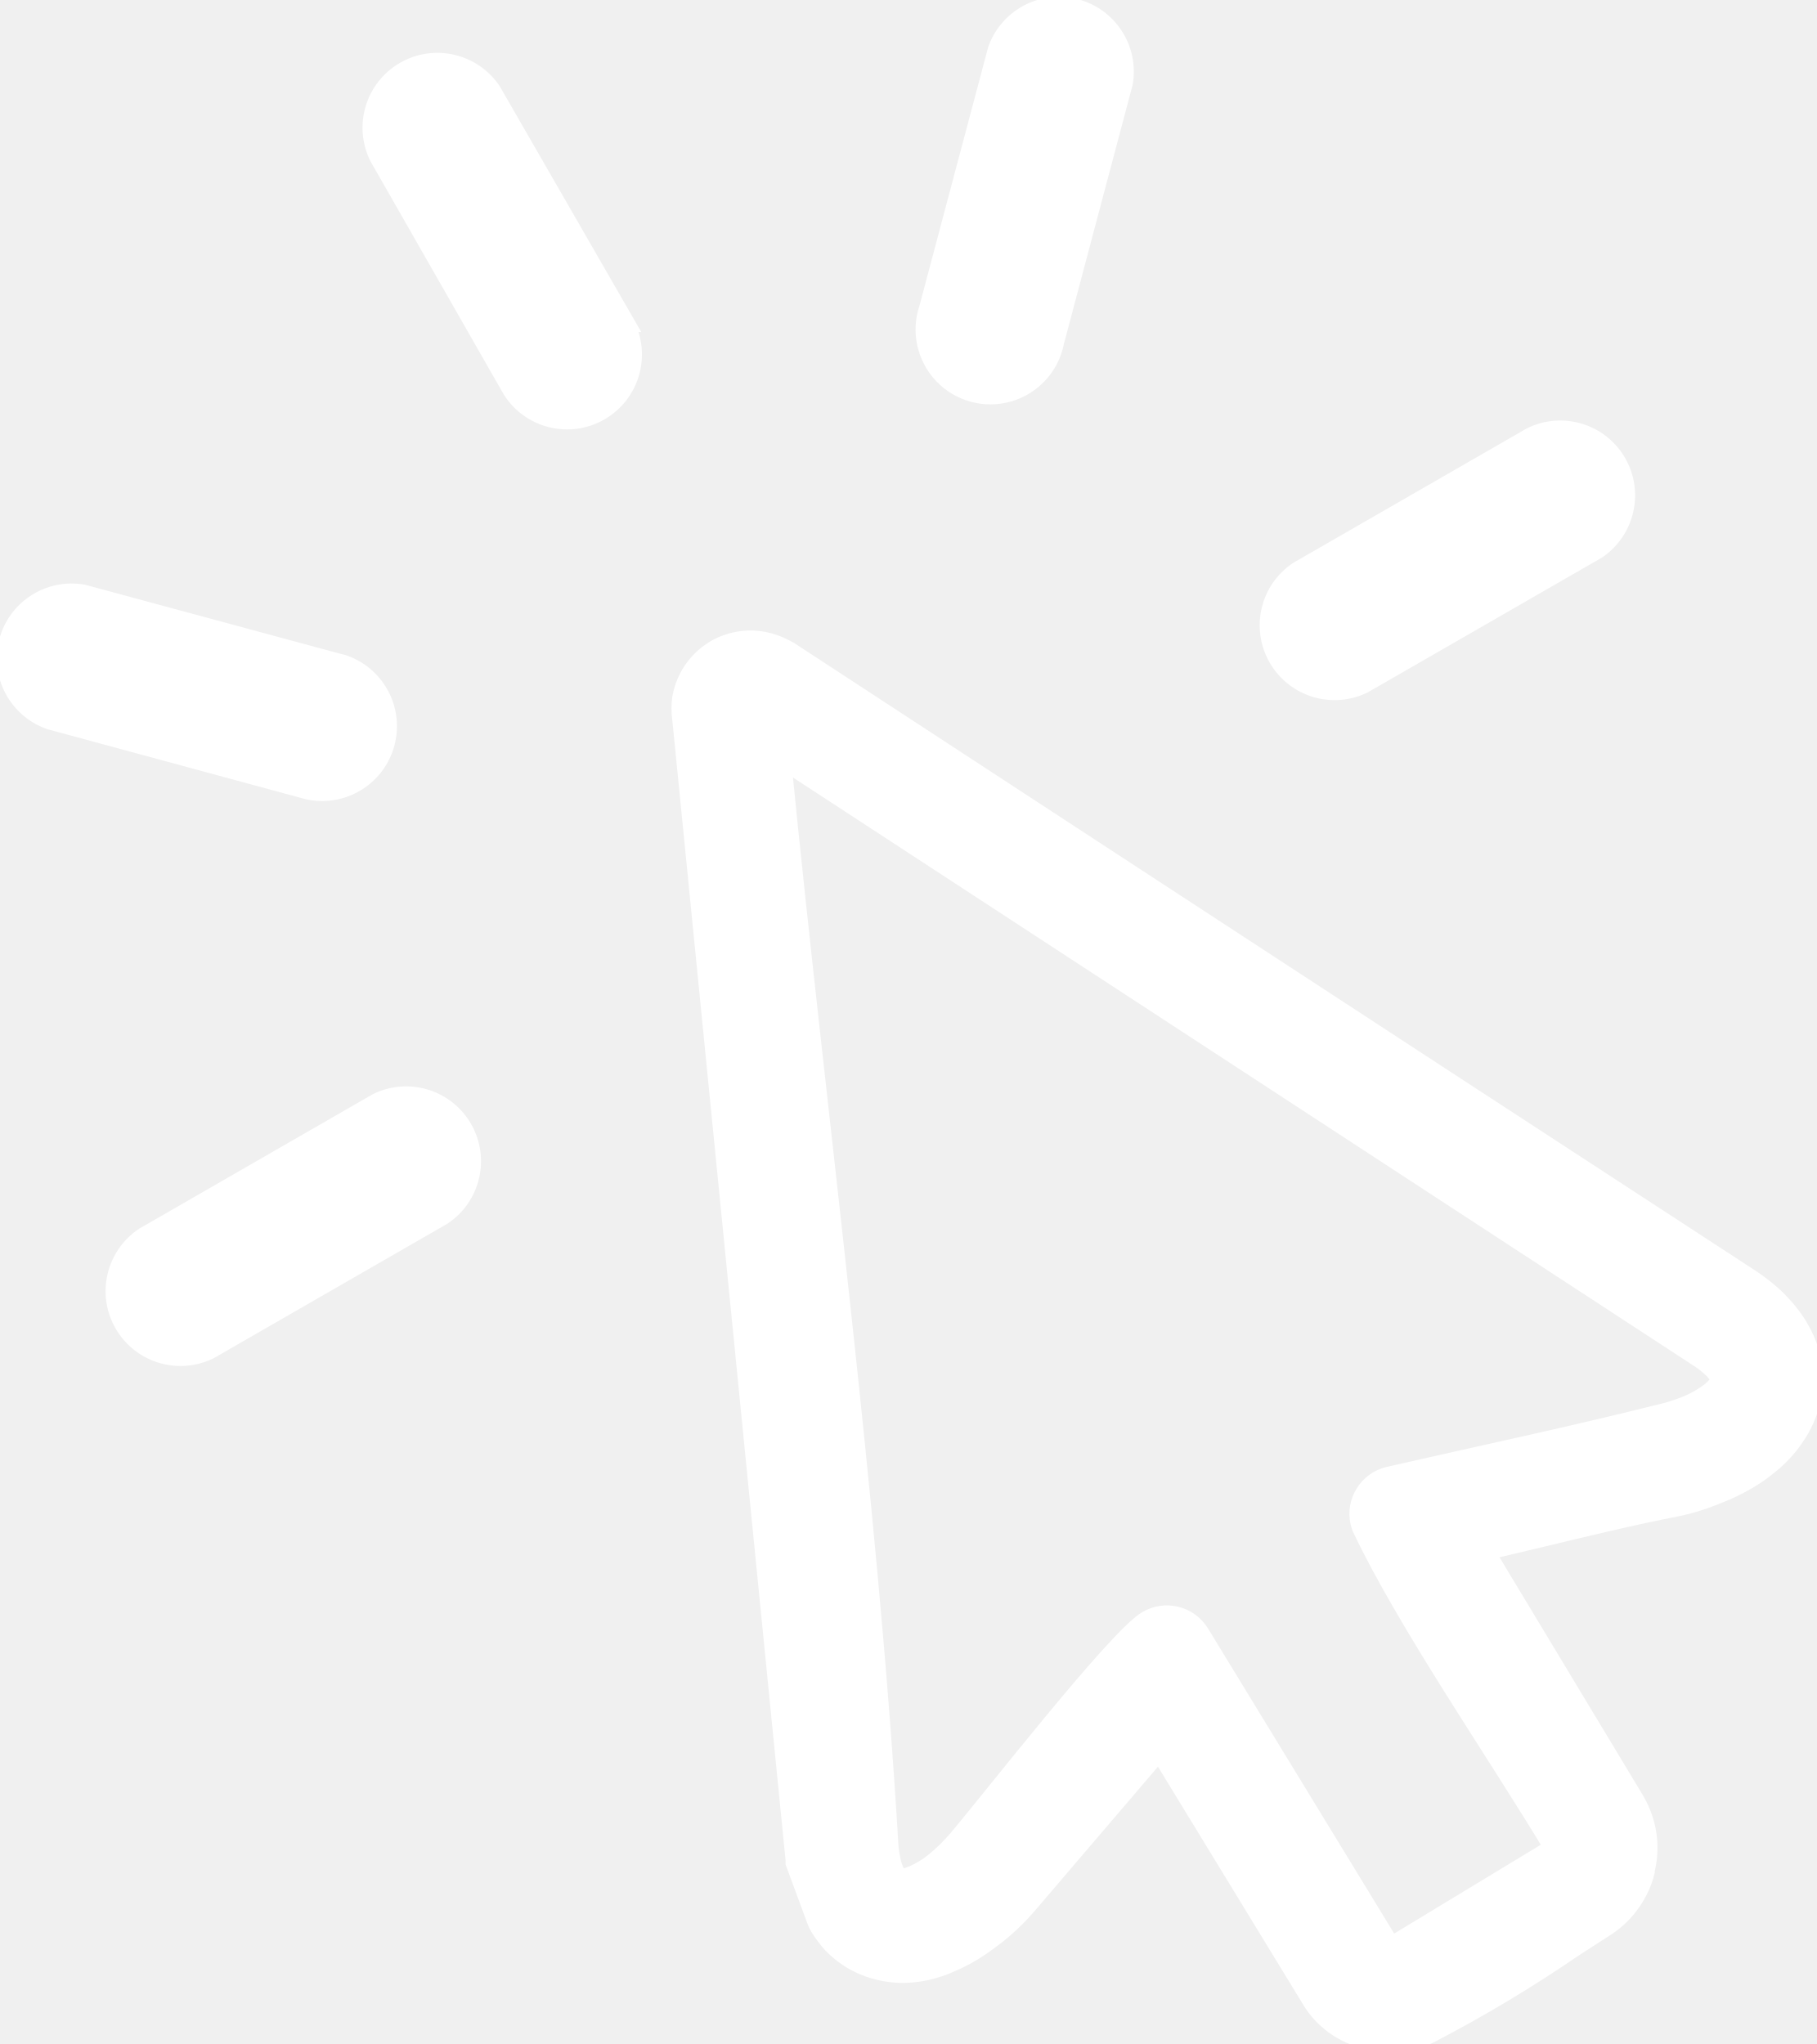
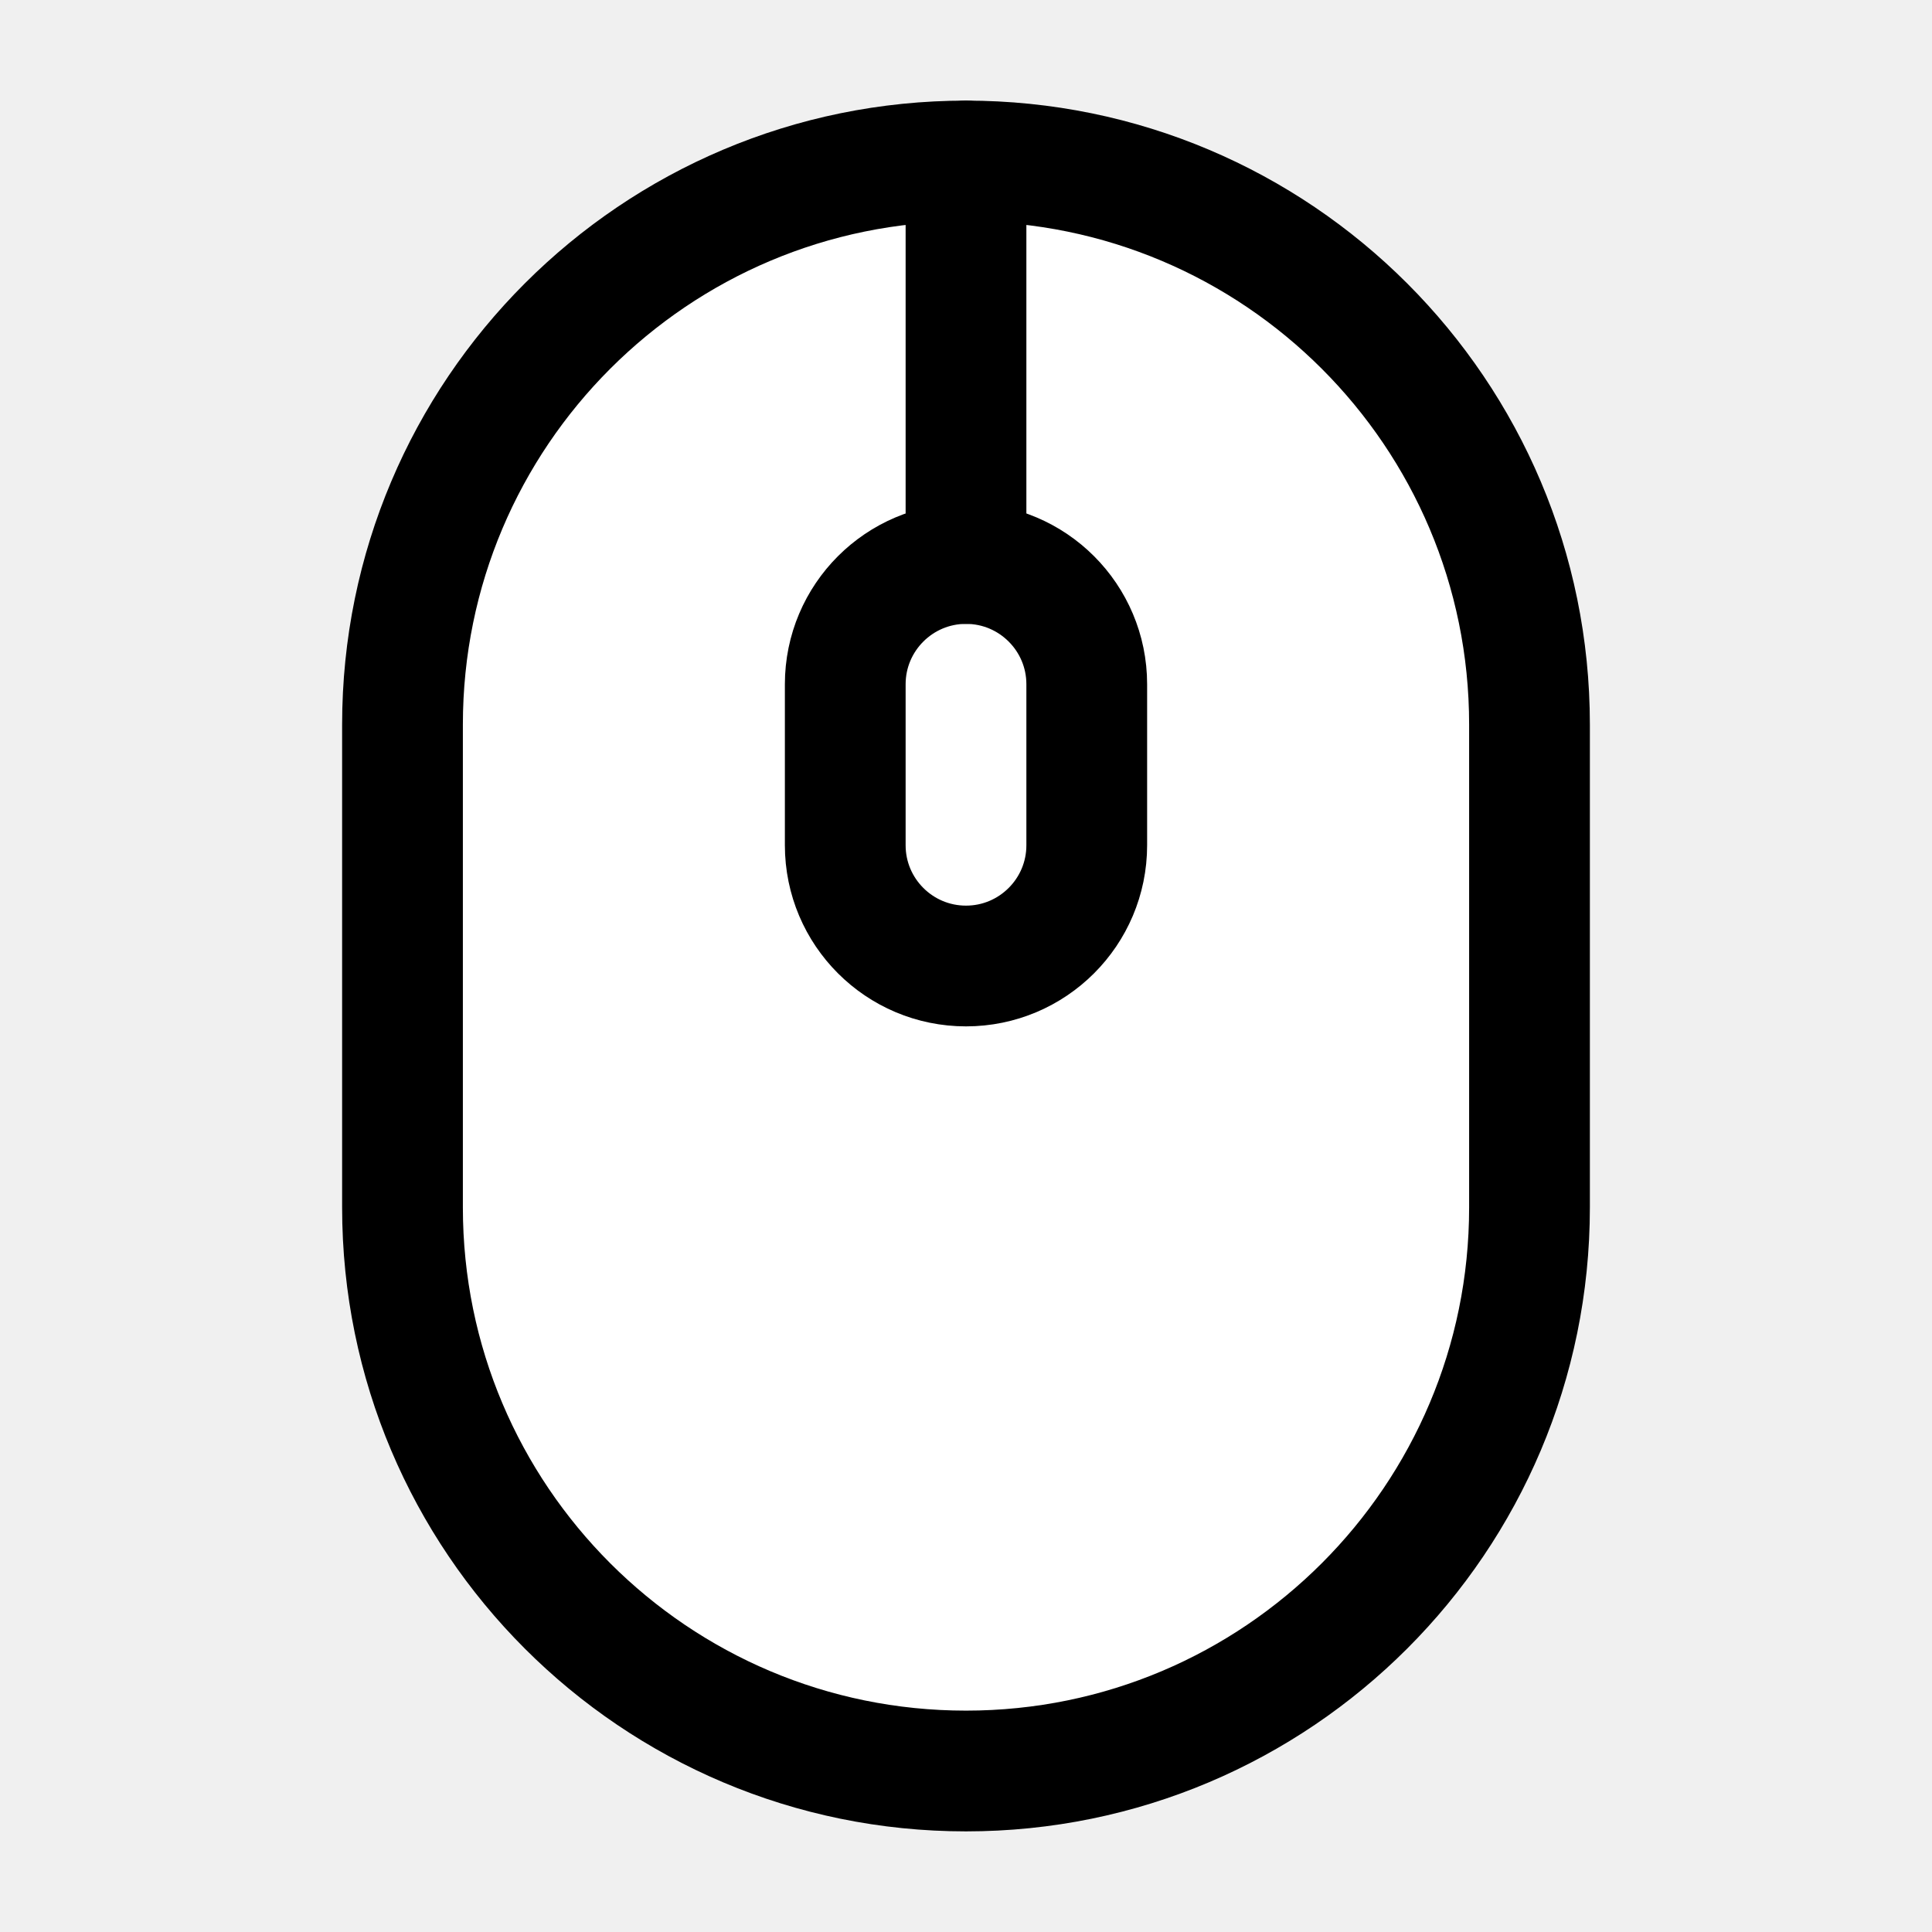
- <svg xmlns="http://www.w3.org/2000/svg" id="Layer_1" data-name="Layer 1" viewBox="0 0 109.21 122.88">
-   <path stroke="#ffffff" fill="#ffffff" d="M86,122.31a5.57,5.57,0,0,1-.9.35,5.09,5.09,0,0,1-1,.18,5.46,5.46,0,0,1-1,0,6.77,6.77,0,0,1-1-.15,6,6,0,0,1-1-.36l0,0a5.51,5.51,0,0,1-.92-.53l0,0a6.41,6.41,0,0,1-.78-.69,5.19,5.19,0,0,1-.65-.87l-9.08-14.88-7.69,9a15.49,15.49,0,0,1-1.1,1.18c-.39.37-.78.71-1.18,1l-.08.06a12.19,12.19,0,0,1-1.2.82,9.66,9.66,0,0,1-1.24.63,6.91,6.91,0,0,1-1,.37,6.21,6.21,0,0,1-1,.22,7.55,7.55,0,0,1-1.06.07,7.19,7.19,0,0,1-1-.11,6.14,6.14,0,0,1-1.18-.35,5.42,5.42,0,0,1-1.06-.57,6.22,6.22,0,0,1-.92-.78l0,0a7.31,7.31,0,0,1-.75-1l-.11-.2-.09-.21L47.72,112l0-.17L40.91,43.26a4.52,4.52,0,0,1,0-1.33,4.3,4.3,0,0,1,.43-1.25,4.31,4.31,0,0,1,1.39-1.55l0,0a3.82,3.82,0,0,1,.9-.46,4.25,4.25,0,0,1,1-.24h0a4.31,4.31,0,0,1,1.29.05,4.67,4.67,0,0,1,1.25.44l.3.16c13.51,8.84,26.1,17.06,38.64,25.25l19,12.39a11.72,11.72,0,0,1,1,.72l0,0a8.78,8.78,0,0,1,.82.73l.06.07a7.41,7.41,0,0,1,.71.82,5.91,5.91,0,0,1,.57.87,6.42,6.42,0,0,1,.51,1.14,5.6,5.6,0,0,1,.26,1.17,5.44,5.44,0,0,1,0,1.21h0a6.59,6.59,0,0,1-.23,1.19,6.54,6.54,0,0,1-.94,1.88,6.41,6.41,0,0,1-.67.83,7.45,7.45,0,0,1-.82.76,10.42,10.42,0,0,1-1.16.83,12.92,12.92,0,0,1-1.34.7c-.47.21-1,.41-1.46.58a14.27,14.27,0,0,1-1.55.43h0c-2.77.54-5.53,1.21-8.27,1.87l-3.25.77,9,14.94a5.84,5.84,0,0,1,.46,1,5.59,5.59,0,0,1,.15,3.21l0,.1a5.53,5.53,0,0,1-.33.94,6.43,6.43,0,0,1-.51.89,5.62,5.62,0,0,1-.68.81,6,6,0,0,1-.82.67l-2,1.29A83,83,0,0,1,86,122.31ZM37.63,19.46a4,4,0,0,1-6.92,4l-8-14a4,4,0,0,1,6.91-4l8.06,14Zm-15,46.77a4,4,0,0,1,4,6.91l-14,8.06a4,4,0,0,1-4-6.91l14-8.06ZM20.56,39.84a4,4,0,0,1-2.07,7.72L3,43.36A4,4,0,0,1,5,35.64l15.53,4.2ZM82,41.17a4,4,0,0,1-4-6.91L92,26.2a4,4,0,0,1,4,6.91L82,41.17ZM63.46,20.57a4,4,0,1,1-7.71-2.06L59.87,3A4,4,0,0,1,67.59,5L63.46,20.57Zm20.17,96.36,9.67-5.86c-3.38-5.62-8.85-13.55-11.51-19.17a2.17,2.17,0,0,1-.12-.36,2.4,2.4,0,0,1,1.81-2.87c5.38-1.23,10.88-2.39,16.22-3.73a10.28,10.28,0,0,0,1.8-.58,6.11,6.11,0,0,0,1.3-.77,3.38,3.38,0,0,0,.38-.38.9.9,0,0,0,.14-.24l-.06-.18a2.15,2.15,0,0,0-.44-.53,5.75,5.75,0,0,0-.83-.63L47.06,45.75c2.11,21.36,5.2,44.1,6.45,65.31a6.28,6.28,0,0,0,.18,1,2.89,2.89,0,0,0,.26.62l.13.14a1,1,0,0,0,.29,0,2.76,2.76,0,0,0,.51-.17,5.71,5.71,0,0,0,1.28-.79,11.22,11.22,0,0,0,1.35-1.33c1.93-2.27,9.6-12.14,11.4-13.18a2.4,2.4,0,0,1,3.28.82l11.44,18.75Z" />
+ <svg xmlns="http://www.w3.org/2000/svg" width="800px" height="800px" viewBox="0 0 24 24" fill="#fff">
+   <path d="M5 9C5 5.134 8.134 2 12 2C15.866 2 19 5.134 19 9V15C19 18.866 15.866 22 12 22C8.134 22 5 18.866 5 15V9Z" stroke="currentColor" stroke-width="1.5" />
+   <path d="M10.5 8.5C10.5 7.672 11.172 7 12 7C12.828 7 13.5 7.672 13.5 8.5V10.5C13.5 11.328 12.828 12 12 12C11.172 12 10.5 11.328 10.5 10.5V8.5Z" stroke="currentColor" stroke-width="1.5" />
+   <path d="M12 2V7" stroke="currentColor" stroke-width="1.5" stroke-linecap="round" />
</svg>
